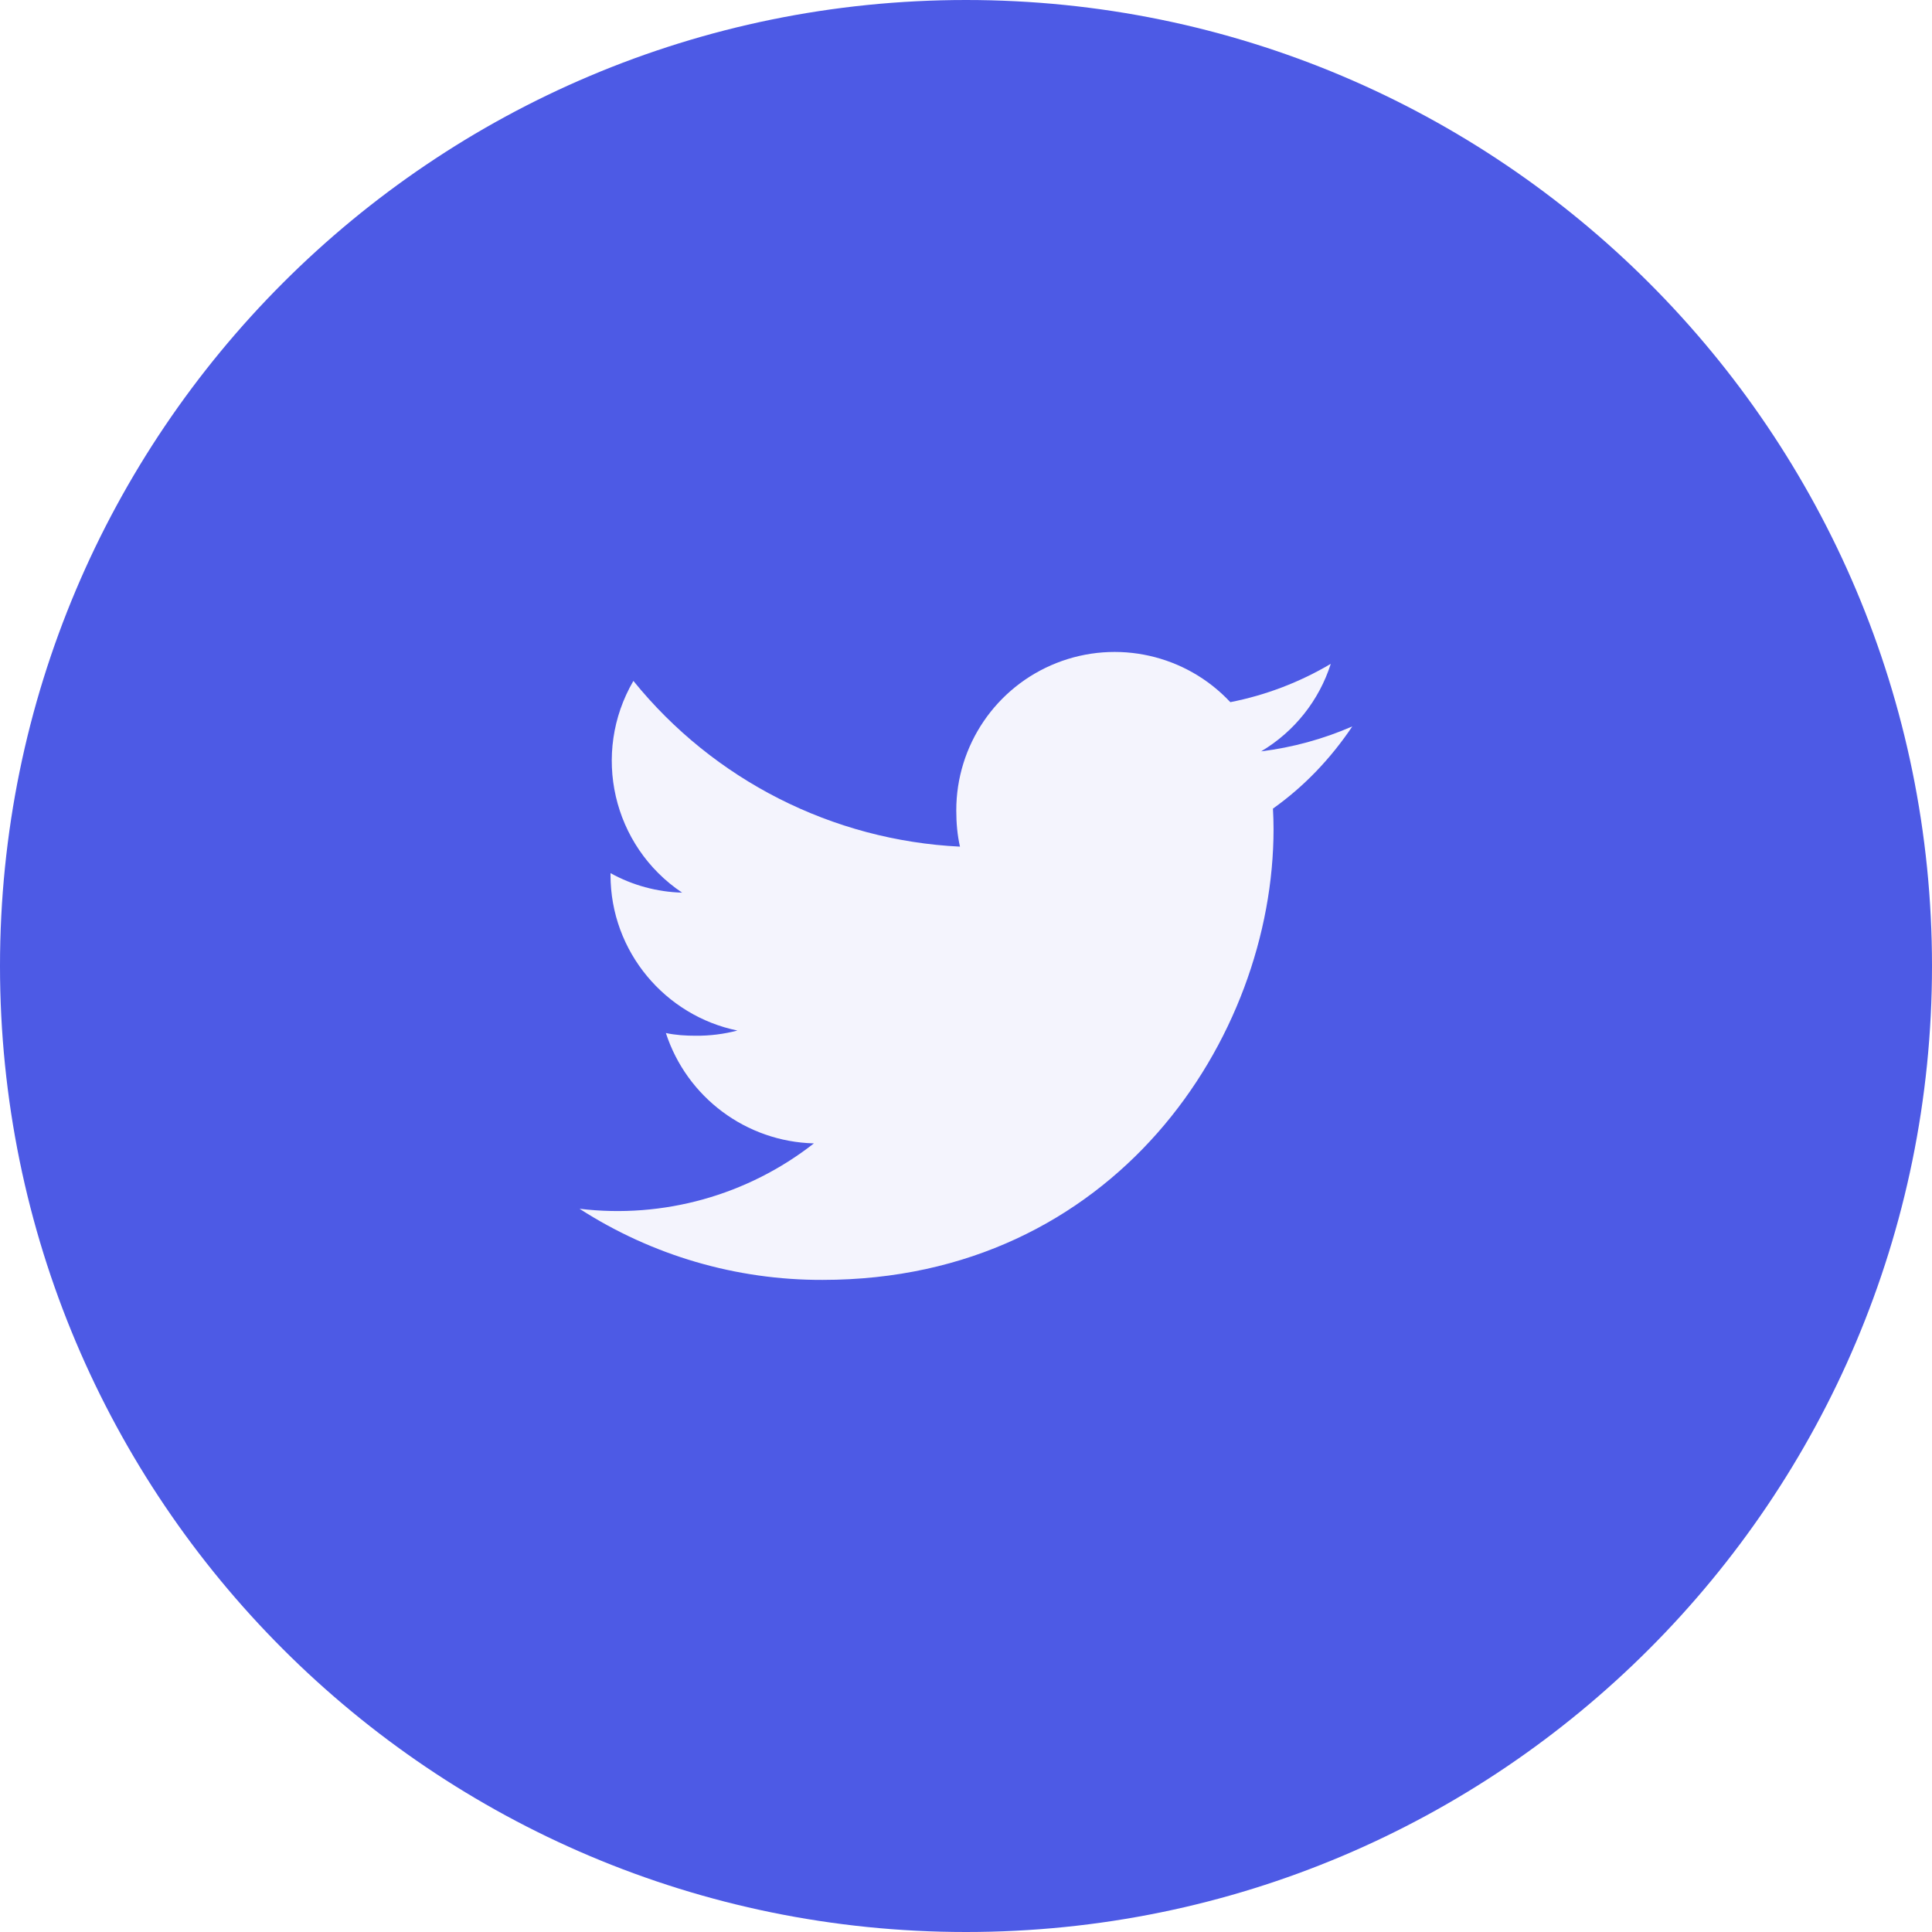
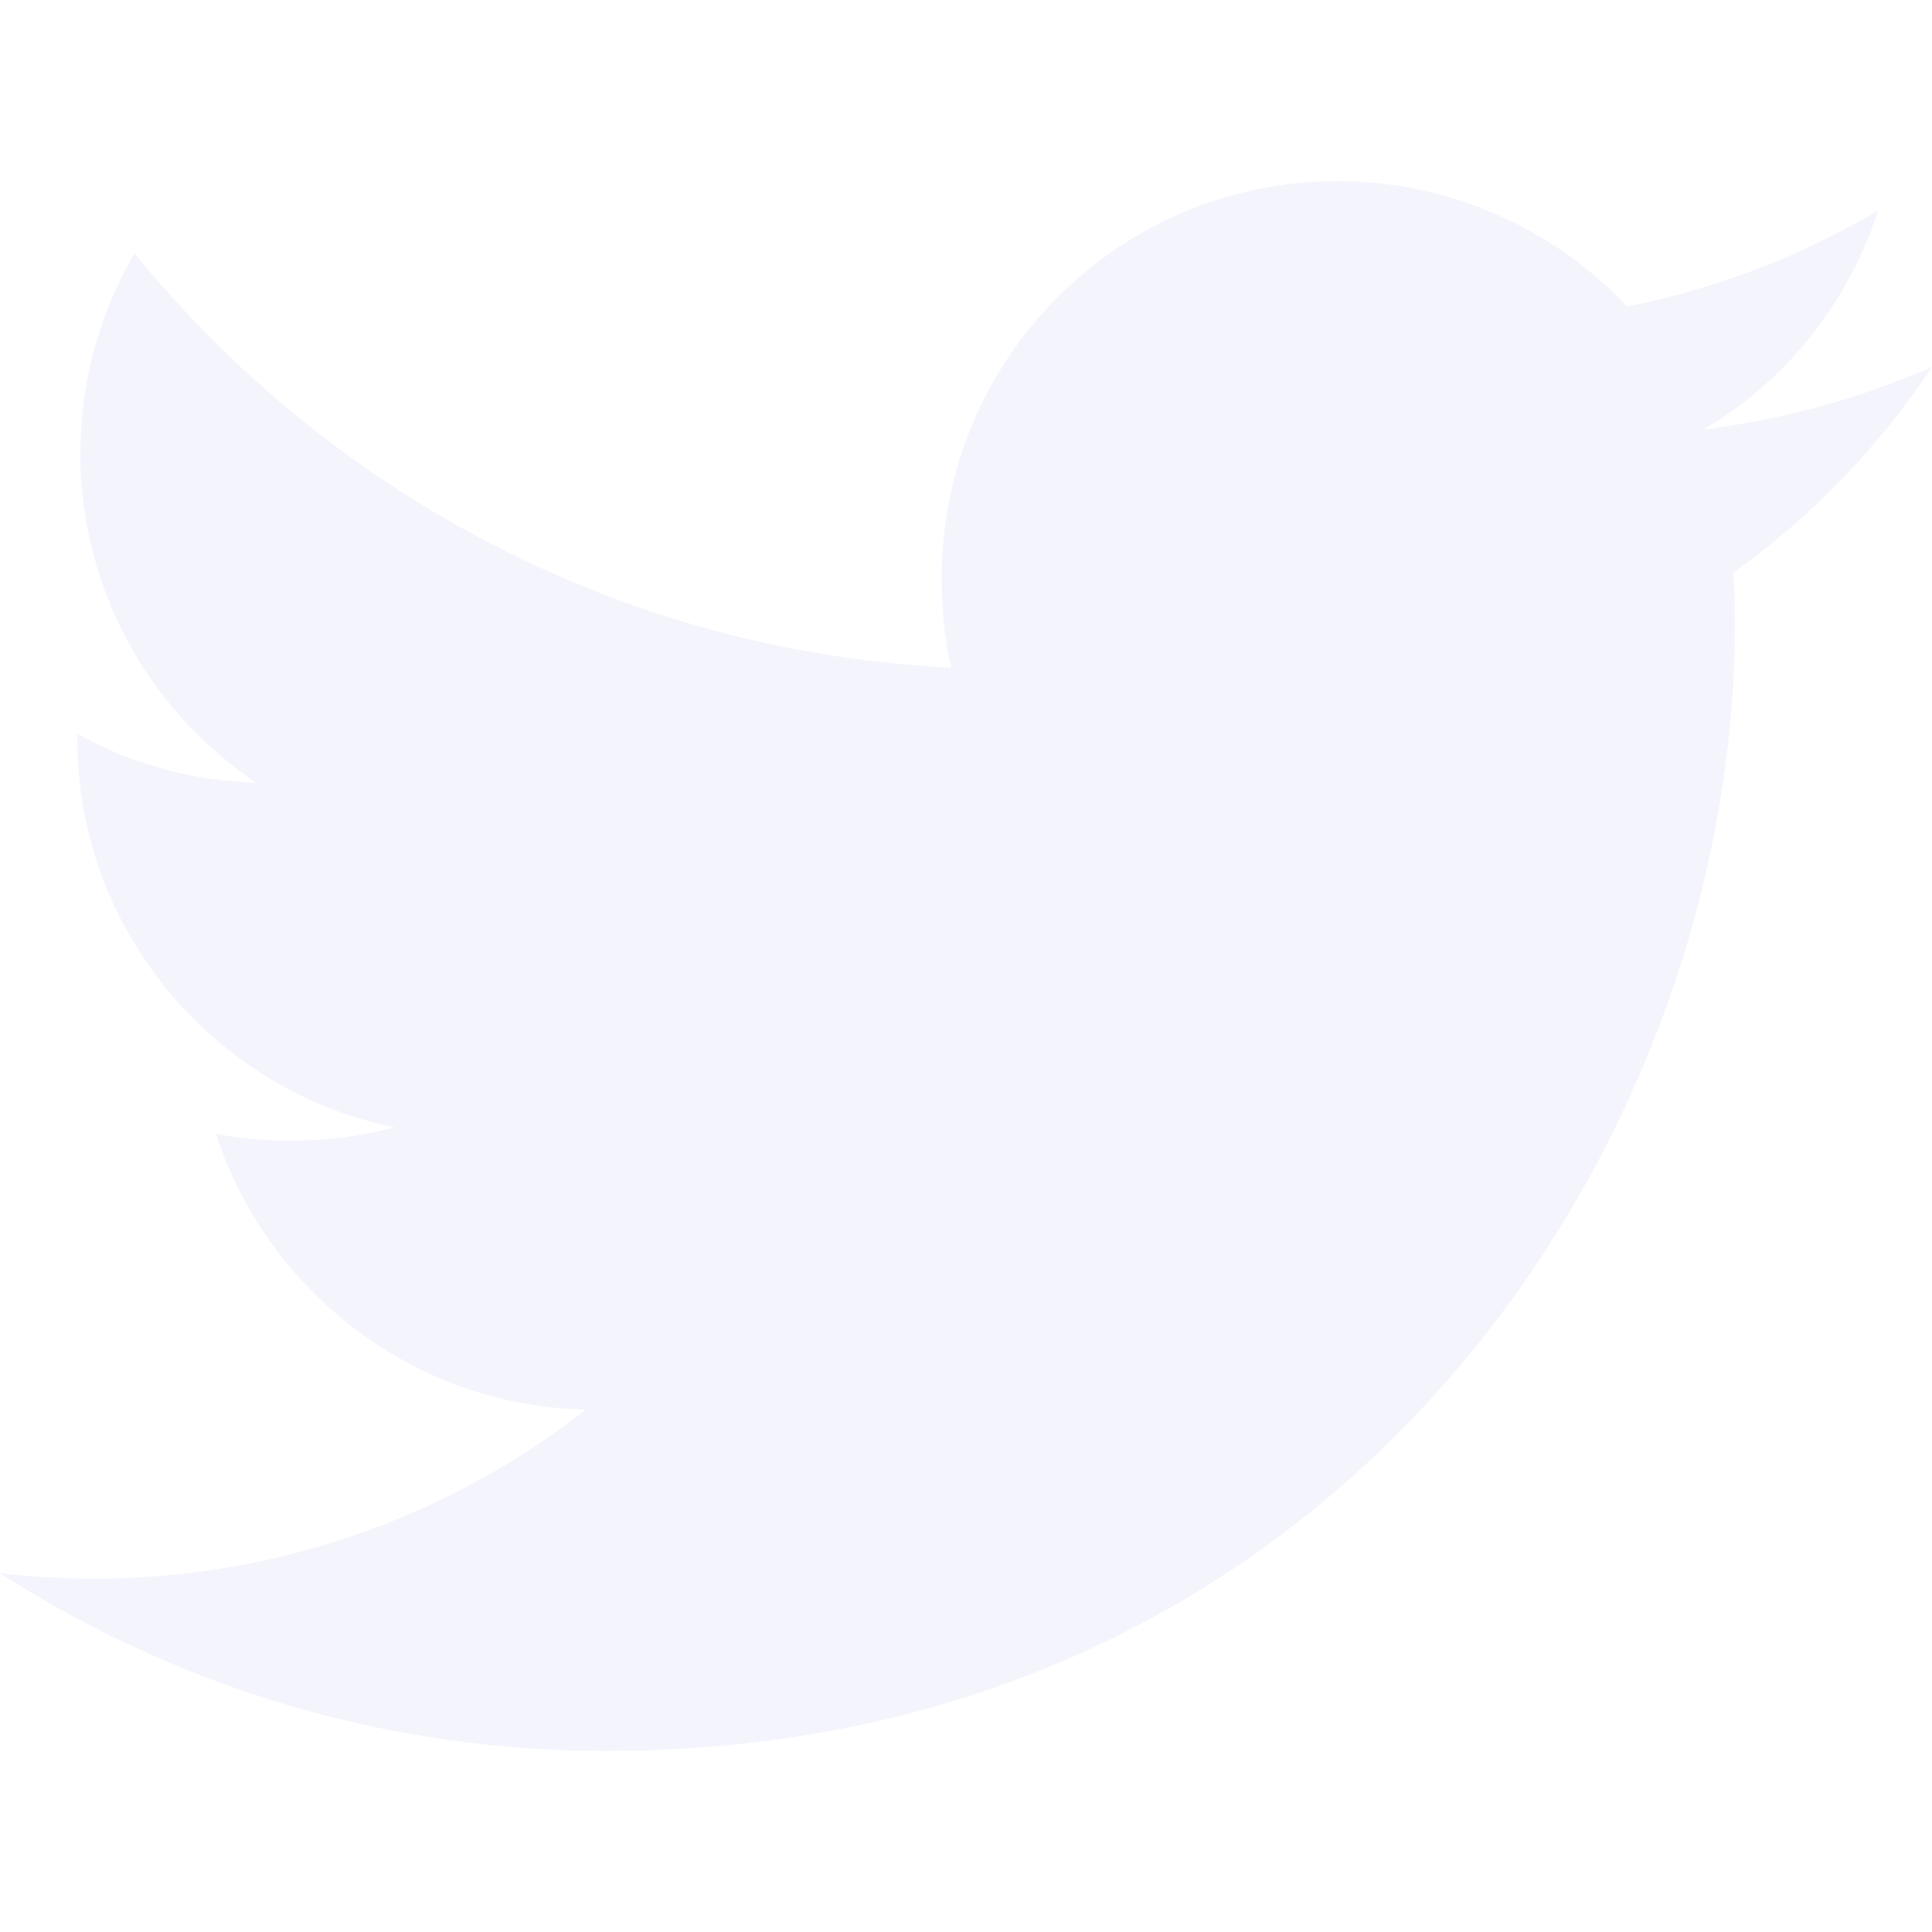
<svg xmlns="http://www.w3.org/2000/svg" width="32" height="32">
-   <path fill="#4d5ae5" d="M32 16c0 4.418-1.791 8.418-4.686 11.314S20.419 32 16 32c-4.418 0-8.418-1.791-11.314-4.686S0 20.419 0 16c0-4.418 1.791-8.418 4.686-11.314S11.581 0 16 0c4.418 0 8.418 1.791 11.314 4.686S32 11.581 32 16z" />
-   <path fill="#f4f4fd" d="M22.4 12.031a5.455 5.455 0 0 1-1.512.414 2.608 2.608 0 0 0 1.154-1.45 5.245 5.245 0 0 1-1.664.635 2.623 2.623 0 0 0-4.539 1.795c0 .208.018.408.061.598a7.426 7.426 0 0 1-5.409-2.745 2.628 2.628 0 0 0 .807 3.507 2.591 2.591 0 0 1-1.186-.323v.029c0 1.275.91 2.334 2.102 2.578a2.636 2.636 0 0 1-.688.086c-.168 0-.338-.01-.497-.045a2.65 2.65 0 0 0 2.452 1.828 5.275 5.275 0 0 1-3.882 1.083 7.384 7.384 0 0 0 4.026 1.178c4.829 0 7.469-4 7.469-7.467a6.24 6.24 0 0 0-.01-.339c.521-.37.958-.831 1.315-1.362z" />
+   <path fill="#f4f4fd" d="M32 6.078c-1.19.522-2.458.868-3.78 1.036a6.523 6.523 0 0 0 2.886-3.626 13.11 13.11 0 0 1-4.16 1.588A6.574 6.574 0 0 0 22.154 3c-3.632 0-6.556 2.948-6.556 6.562 0 .52.044 1.02.152 1.496-5.454-.266-10.28-2.88-13.522-6.862a6.605 6.605 0 0 0-.898 3.316 6.57 6.57 0 0 0 2.914 5.452 6.479 6.479 0 0 1-2.964-.808v.072c0 3.188 2.274 5.836 5.256 6.446a6.548 6.548 0 0 1-1.72.216 5.8 5.8 0 0 1-1.242-.112c.85 2.598 3.262 4.508 6.13 4.57a13.182 13.182 0 0 1-8.134 2.798c-.538 0-1.054-.024-1.57-.09A18.469 18.469 0 0 0 10.064 29c12.072 0 18.672-10 18.672-18.668 0-.29-.01-.57-.024-.848A13.087 13.087 0 0 0 32 6.078z" />
</svg>
